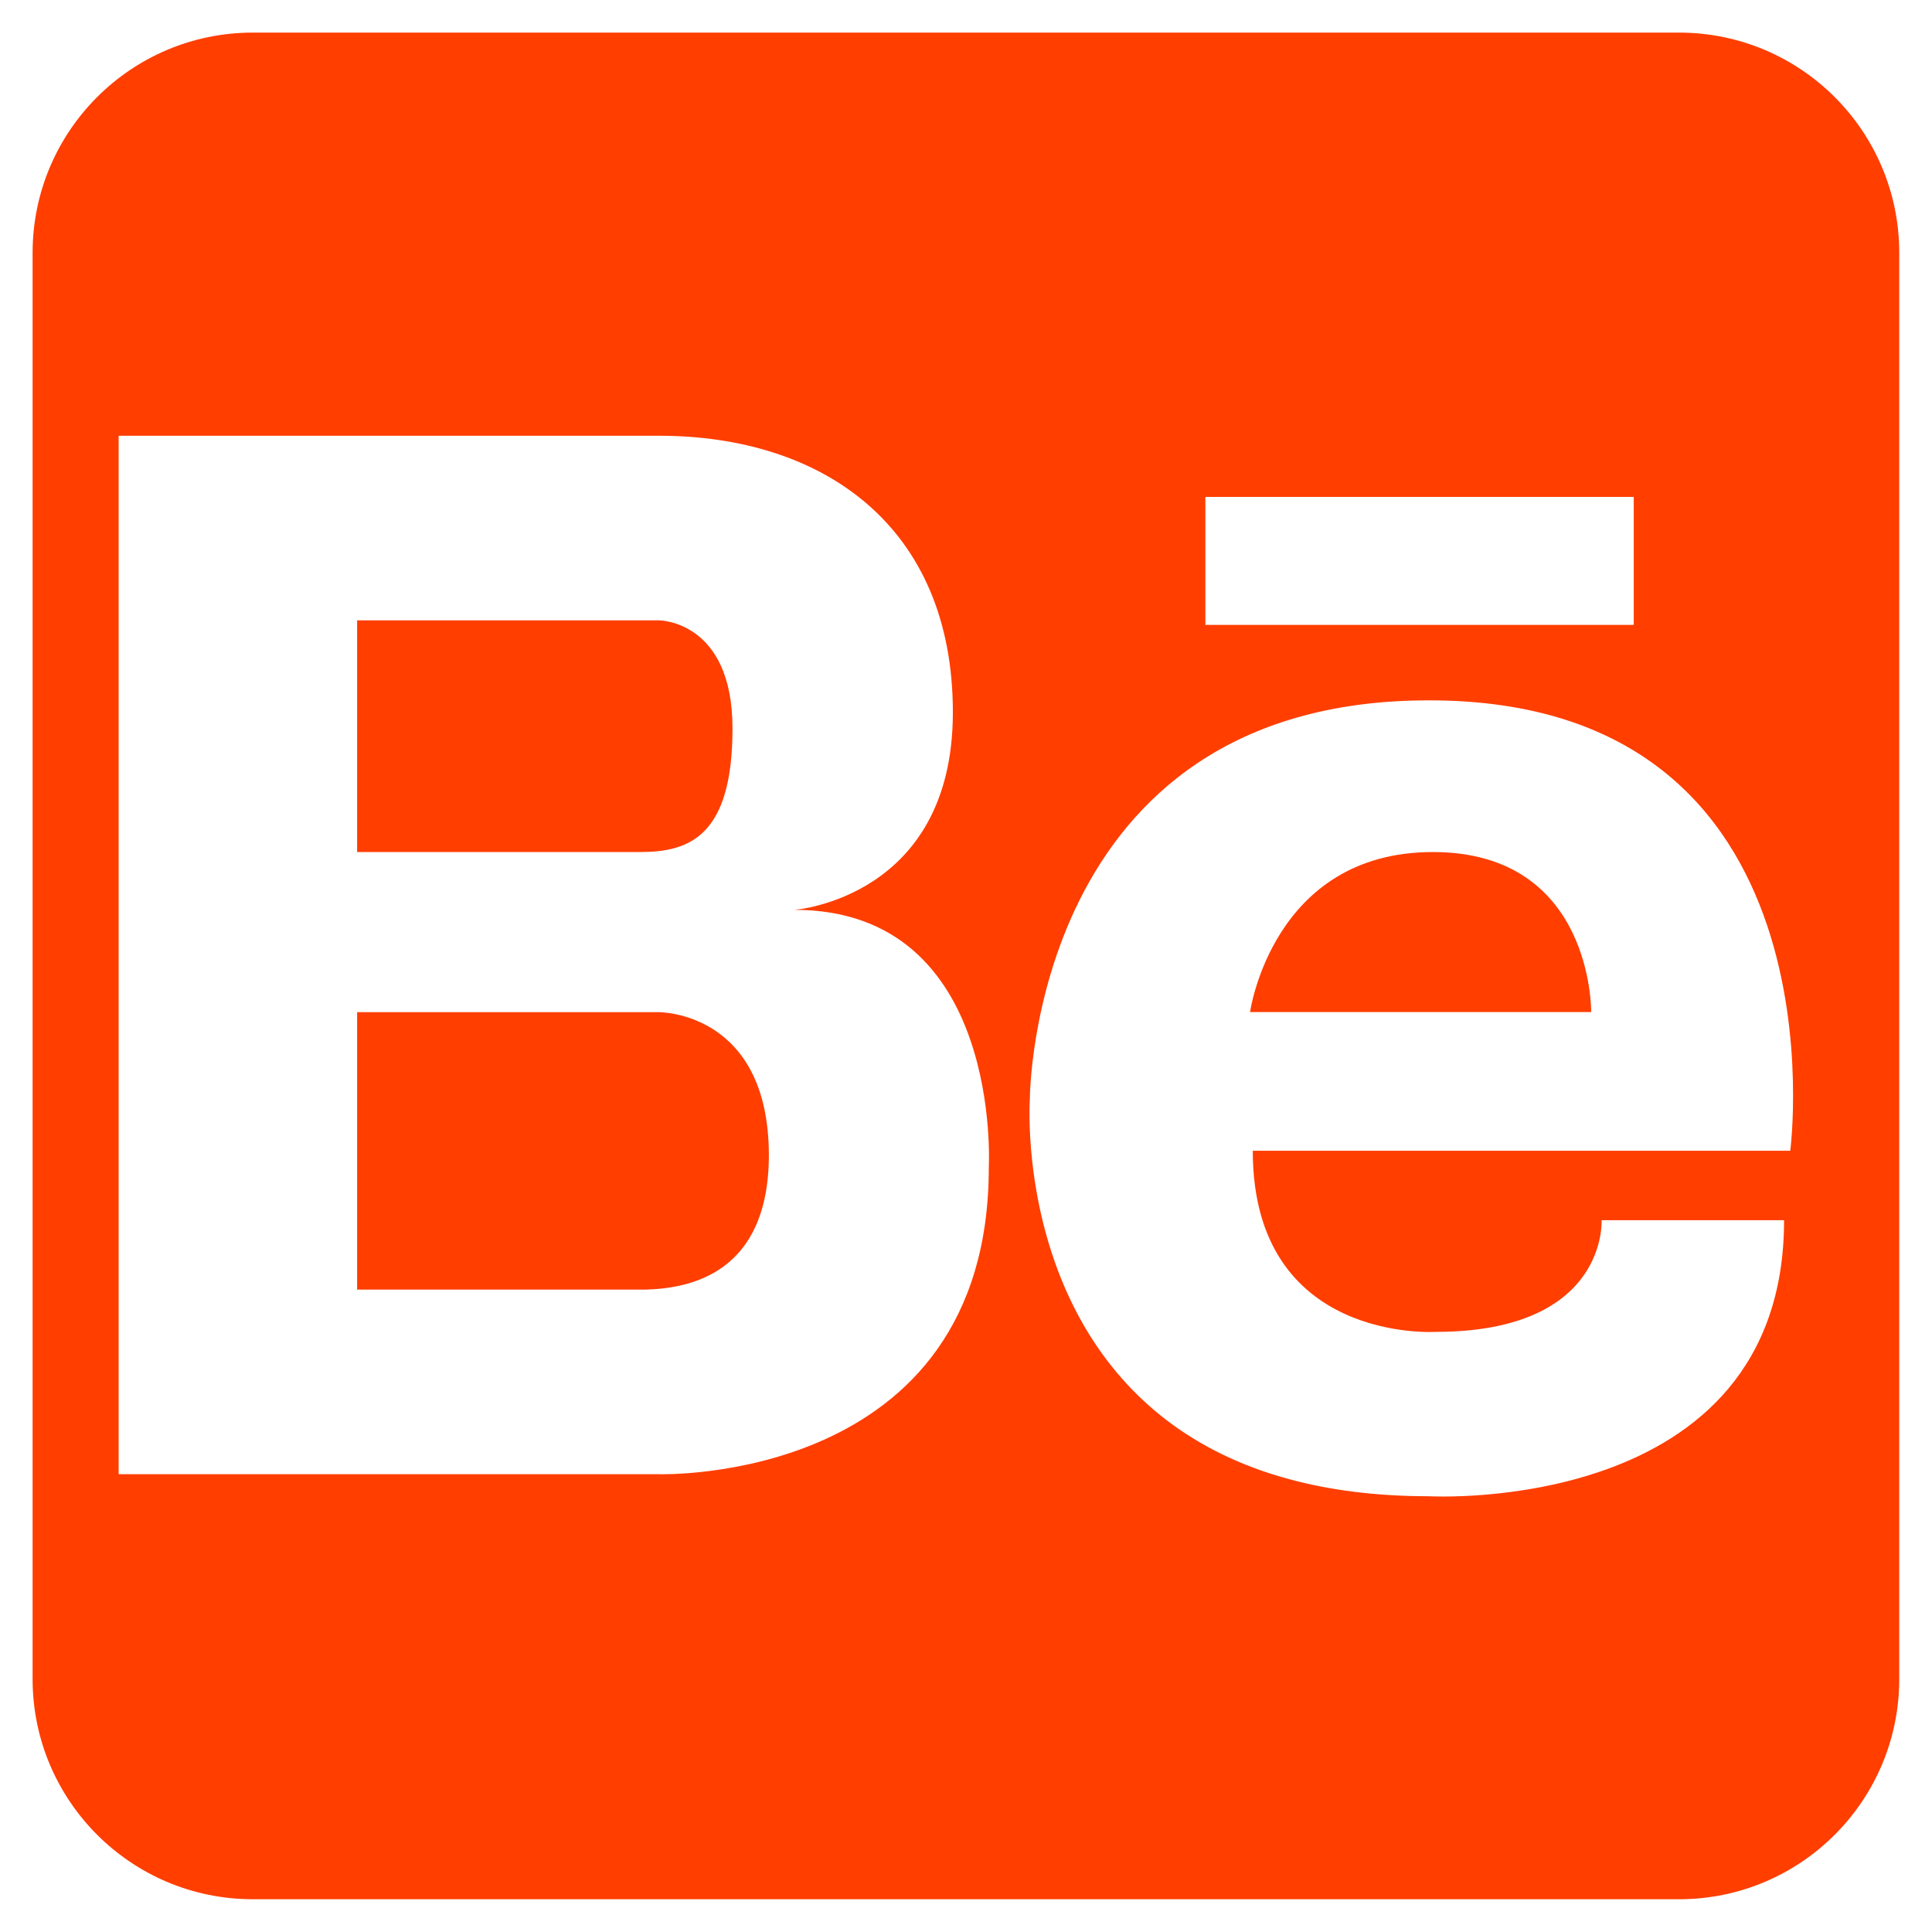
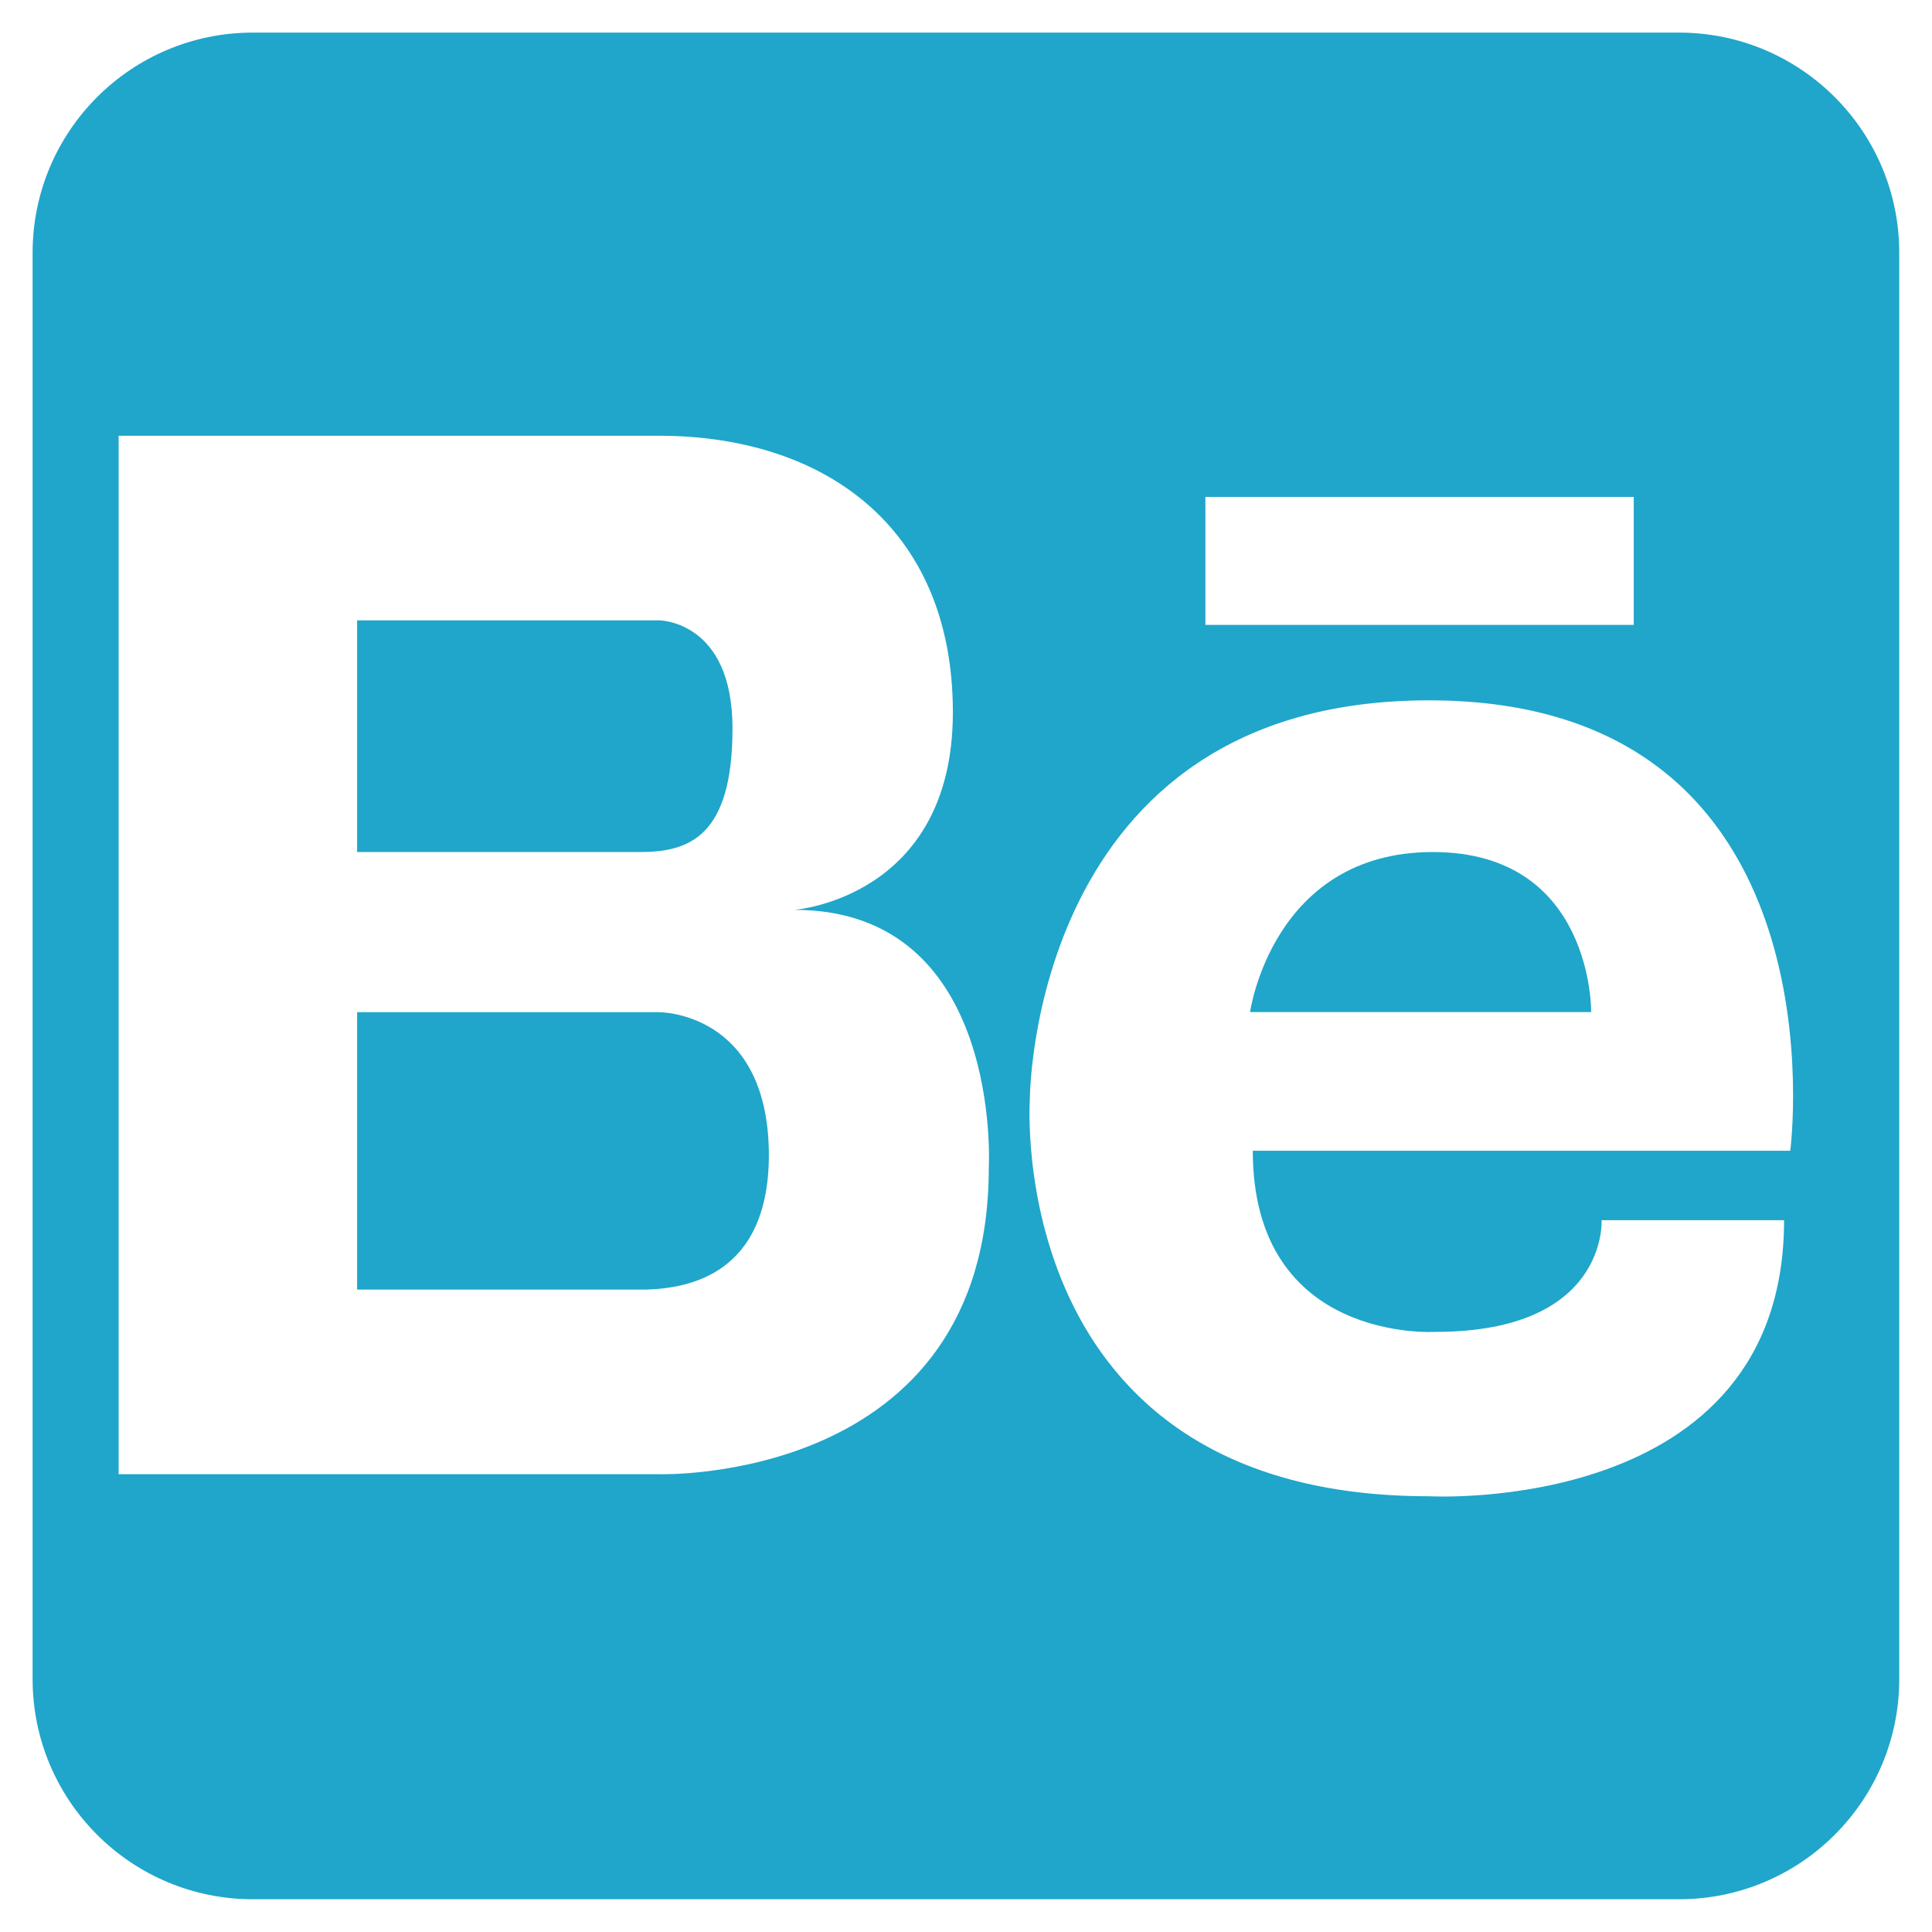
<svg xmlns="http://www.w3.org/2000/svg" viewBox="0 0 128 128">
-   <g fill="#ff3e00">
+   <g fill="#1fa6ca">
    <path d="M48.53 48.26c0-7.16-4.87-7.16-4.87-7.16h-20v15.35h18.76c3.24 0 6.11-1.04 6.11-8.19zM43.66 67.06h-20v18.38h19.1c2.87-.08 8.18-1 8.18-8.94-.03-9.5-7.28-9.44-7.28-9.44zM94.93 56.45c-10.63 0-12.11 10.6-12.11 10.6h22.6s.14-10.6-10.49-10.6z" />
    <path d="M111.25 2.16h-94.5A14.59 14.59 0 002.16 16.75v94.49a14.59 14.59 0 0014.59 14.59h94.49a14.59 14.59 0 0014.59-14.59V16.75a14.59 14.59 0 00-14.58-14.59zM79.86 32.92h28.38v8.48H79.86zM65.51 77.36c0 21-21.85 20.31-21.85 20.31H7.86v-68.8h35.8c10.88 0 19.47 6 19.47 18.32s-10.5 13.09-10.5 13.09c13.84 0 12.88 17.08 12.88 17.08zm53.09-1.12H83c0 12.78 12.11 12 12.11 12 11.43 0 11-7.4 11-7.4h12.09c0 19.64-23.54 18.29-23.54 18.29-28.25 0-26.43-26.3-26.43-26.3s0-26.43 26.43-26.43c27.85-.02 23.95 29.84 23.95 29.84z" />
  </g>
</svg>
